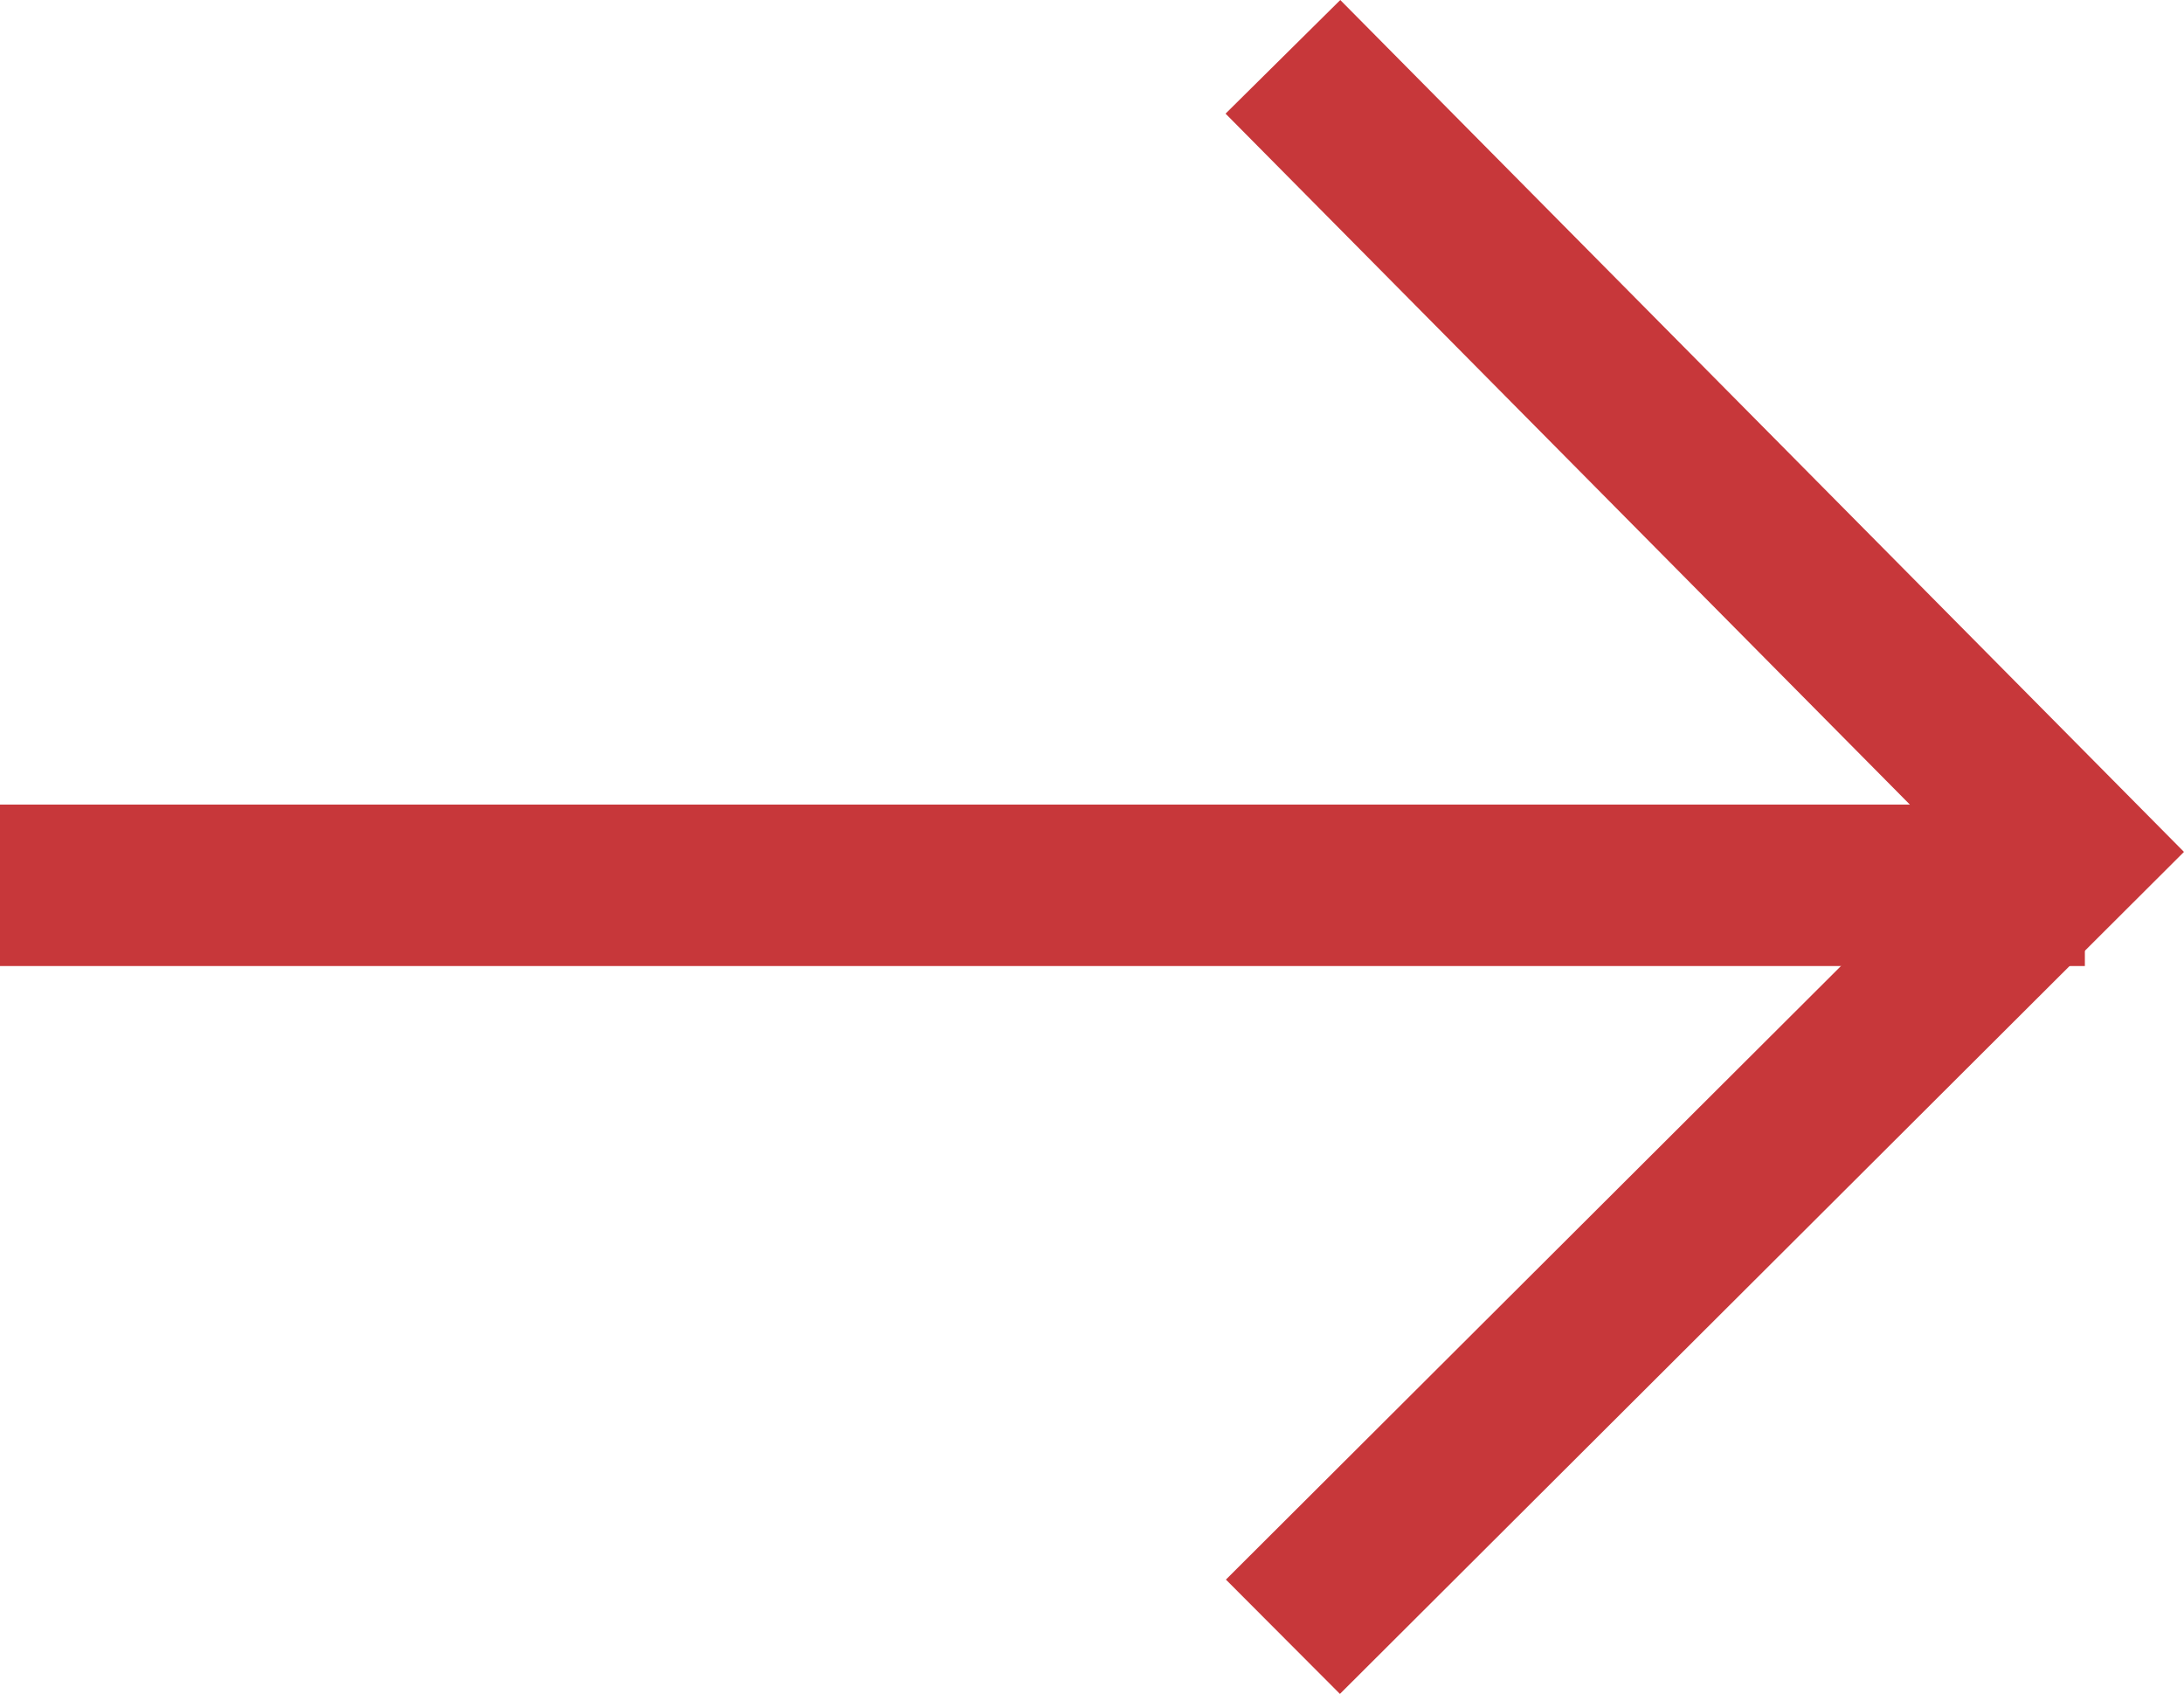
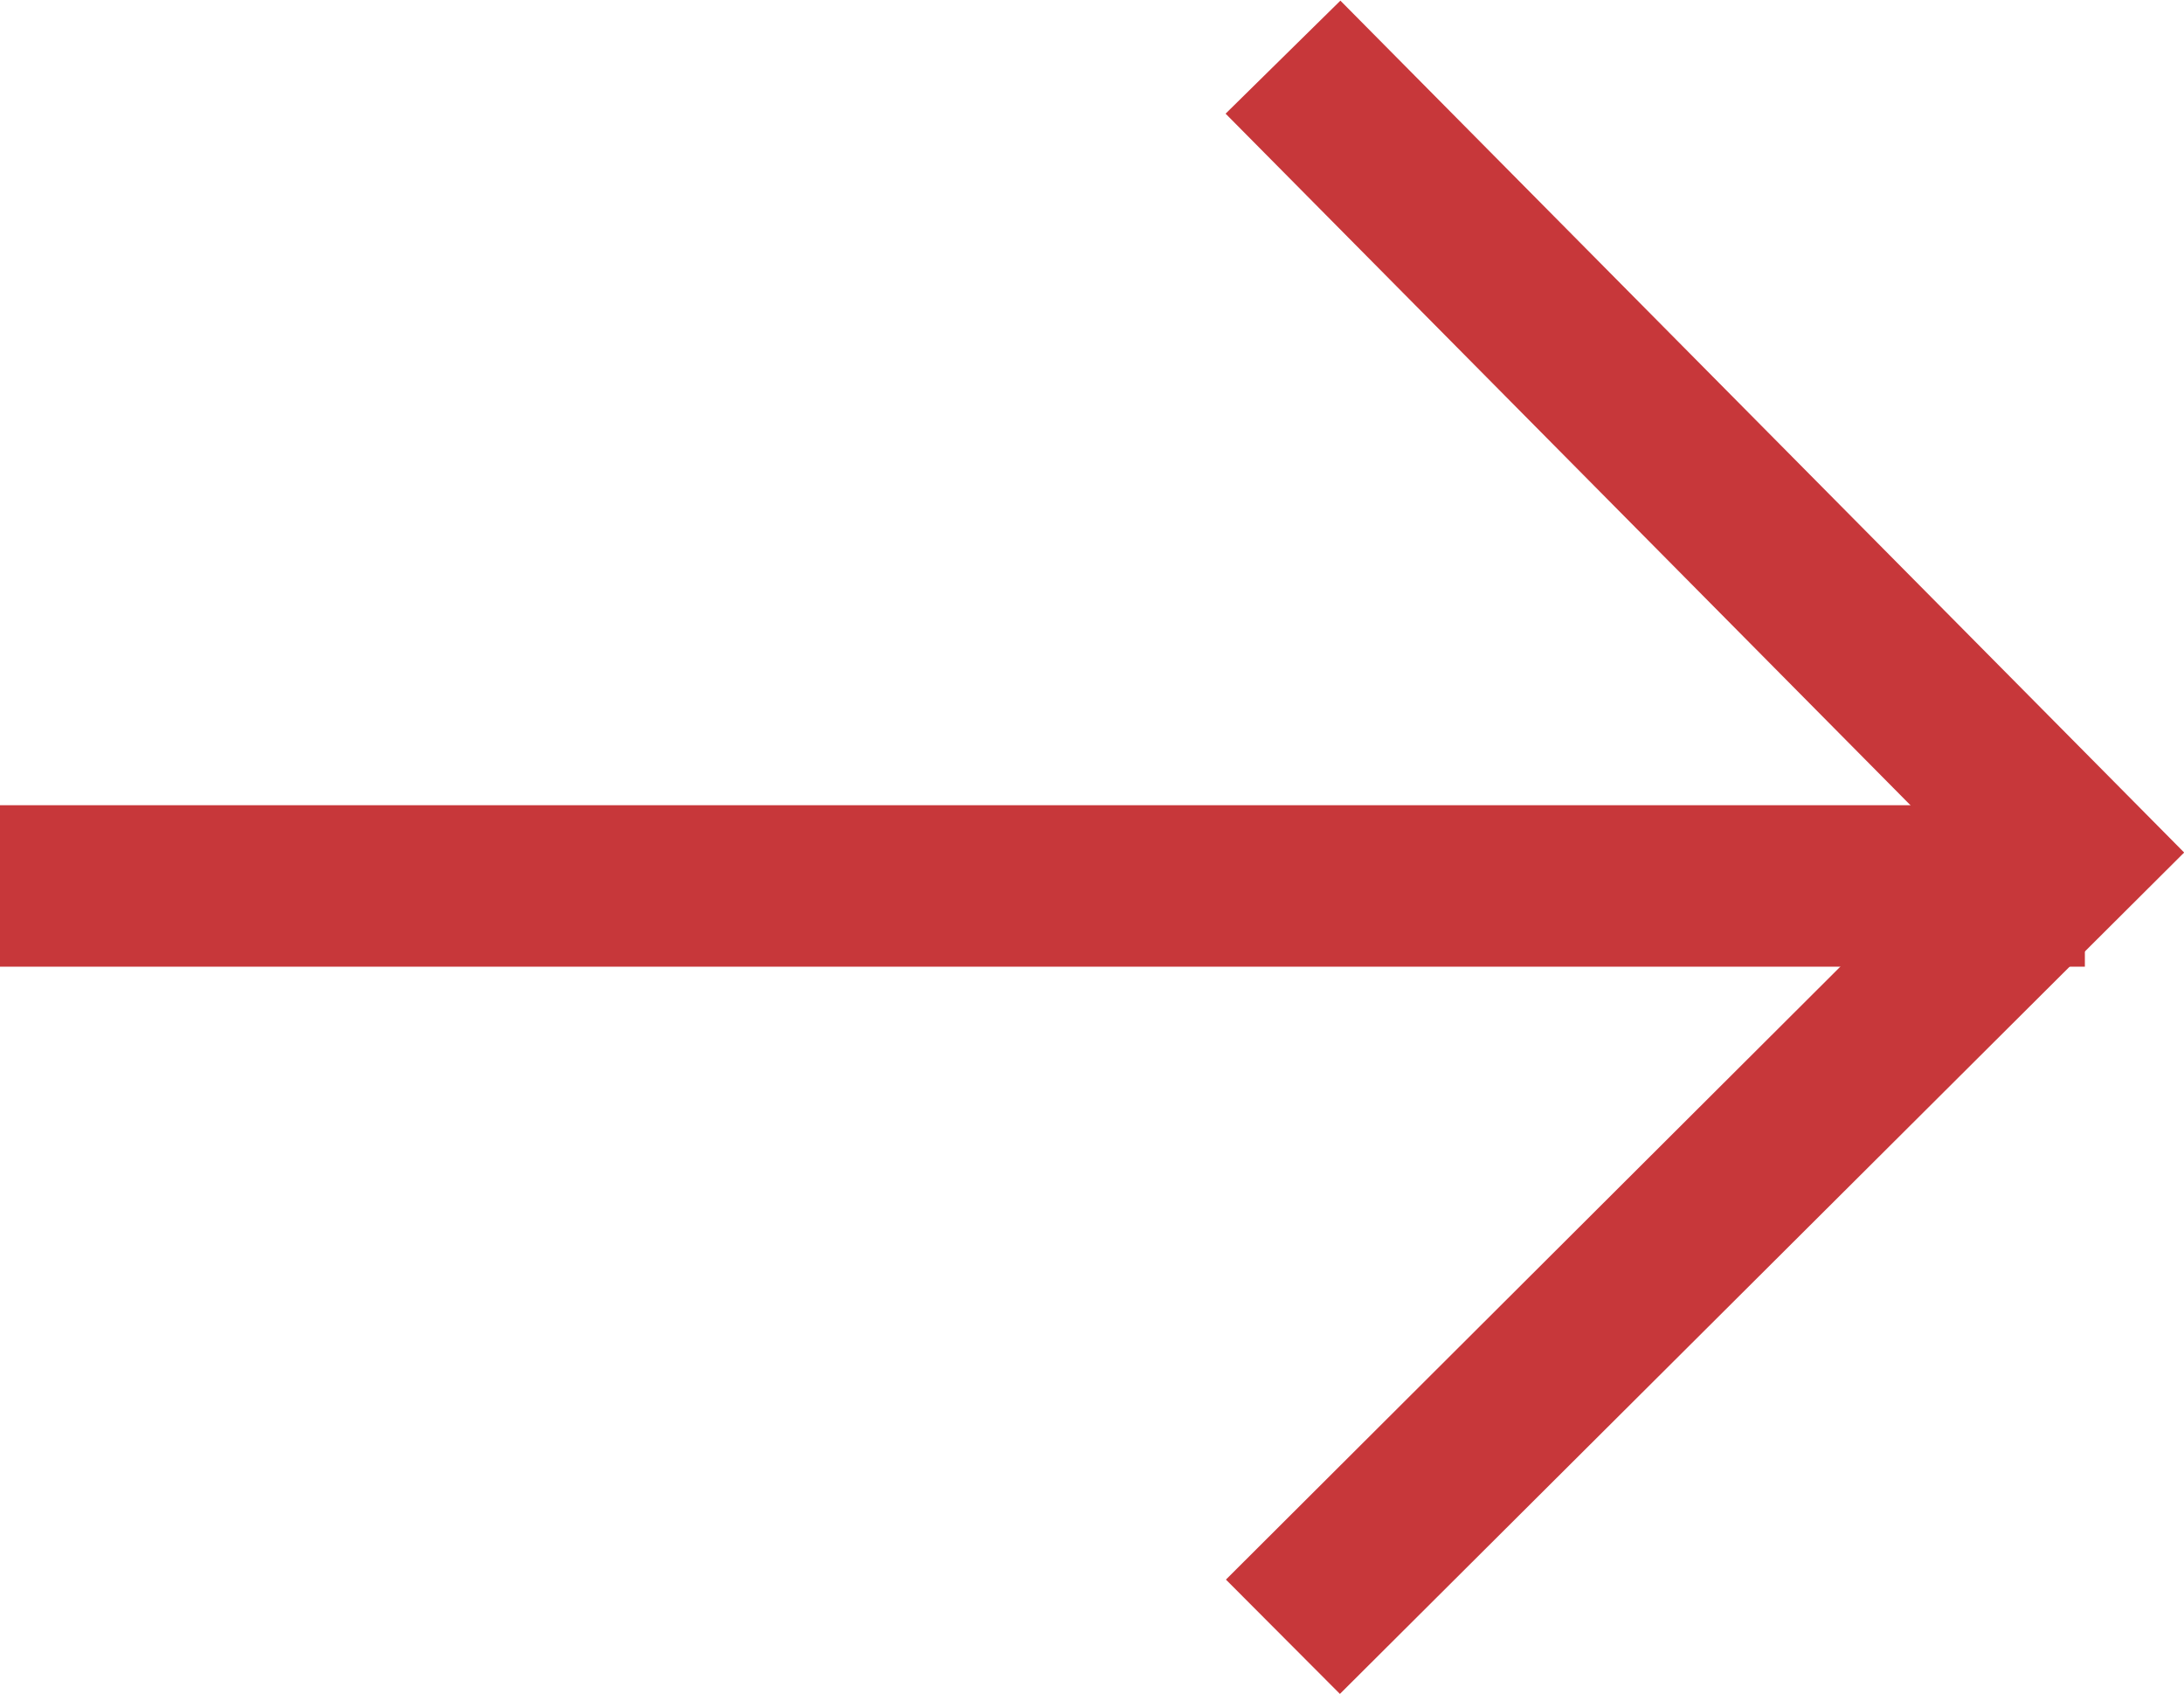
<svg xmlns="http://www.w3.org/2000/svg" width="13.527" height="10.491" viewBox="0 0 13.527 10.491">
-   <g id="redArrow" transform="translate(0 0.352)">
-     <line id="Line_24" data-name="Line 24" x2="12.913" transform="translate(0 5.131)" fill="none" stroke="#c7373a" stroke-width="1" />
-     <path id="Path_33" data-name="Path 33" d="M341.961,1430.744l4.875,4.922-4.875,4.863" transform="translate(-334.015 -1430.744)" fill="none" stroke="#c7373a" stroke-width="1" />
+   <g id="redArrow" transform="translate(0 0.356)">
+     <path id="Line_24" data-name="Line 24" d="M12.913.5H0v-1H12.913Z" transform="translate(0 5.131)" fill="#c7373a" />
+     <path id="Path_33" data-name="Path 33" d="M342.314,1440.879l-.706-.708,4.522-4.511-4.524-4.568.711-.7,5.226,5.276Z" transform="translate(-334.015 -1430.744)" fill="#c7373a" />
  </g>
</svg>
